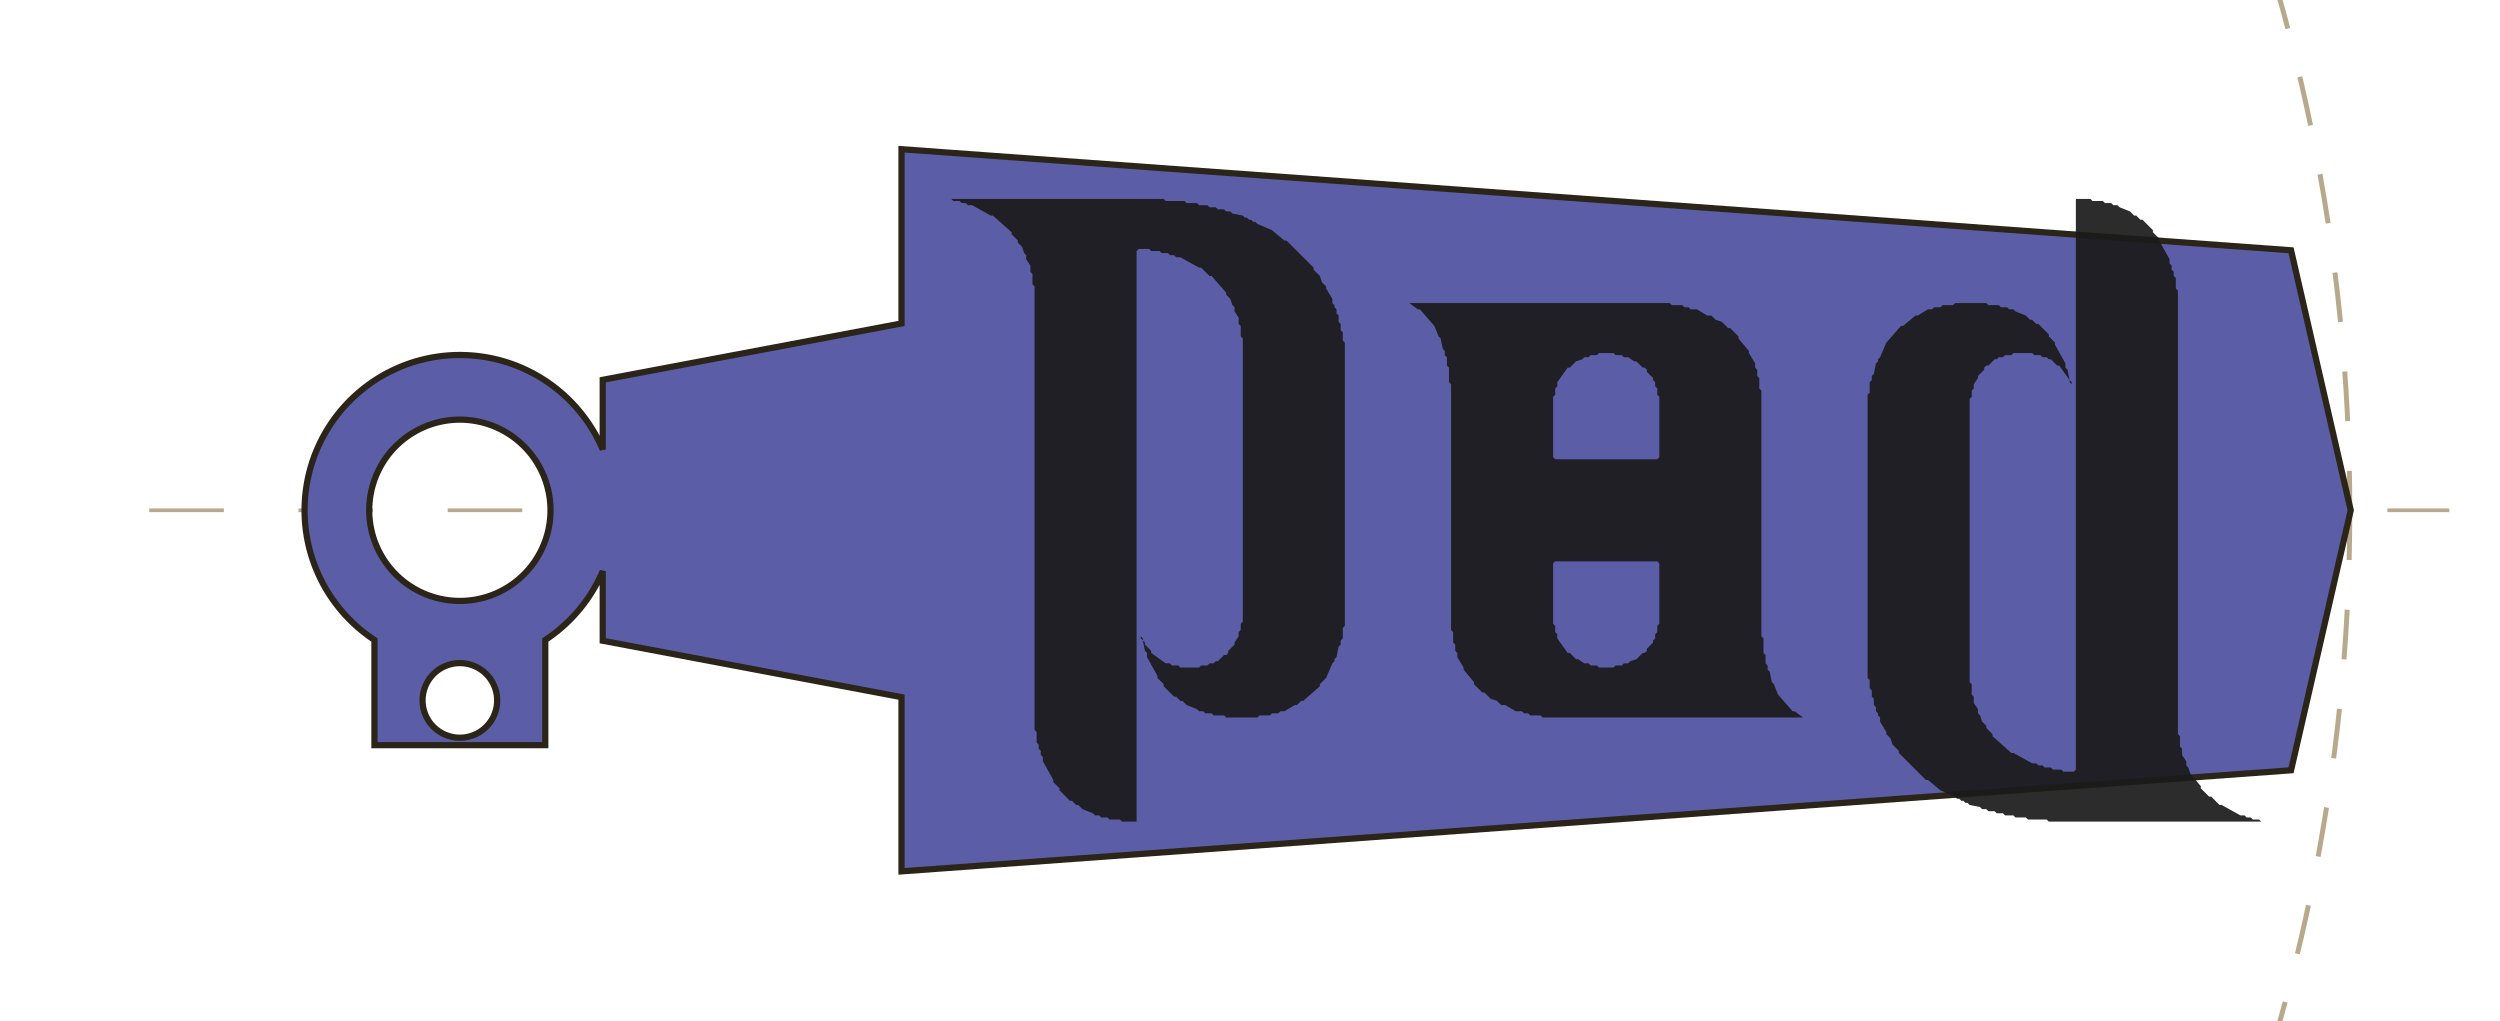
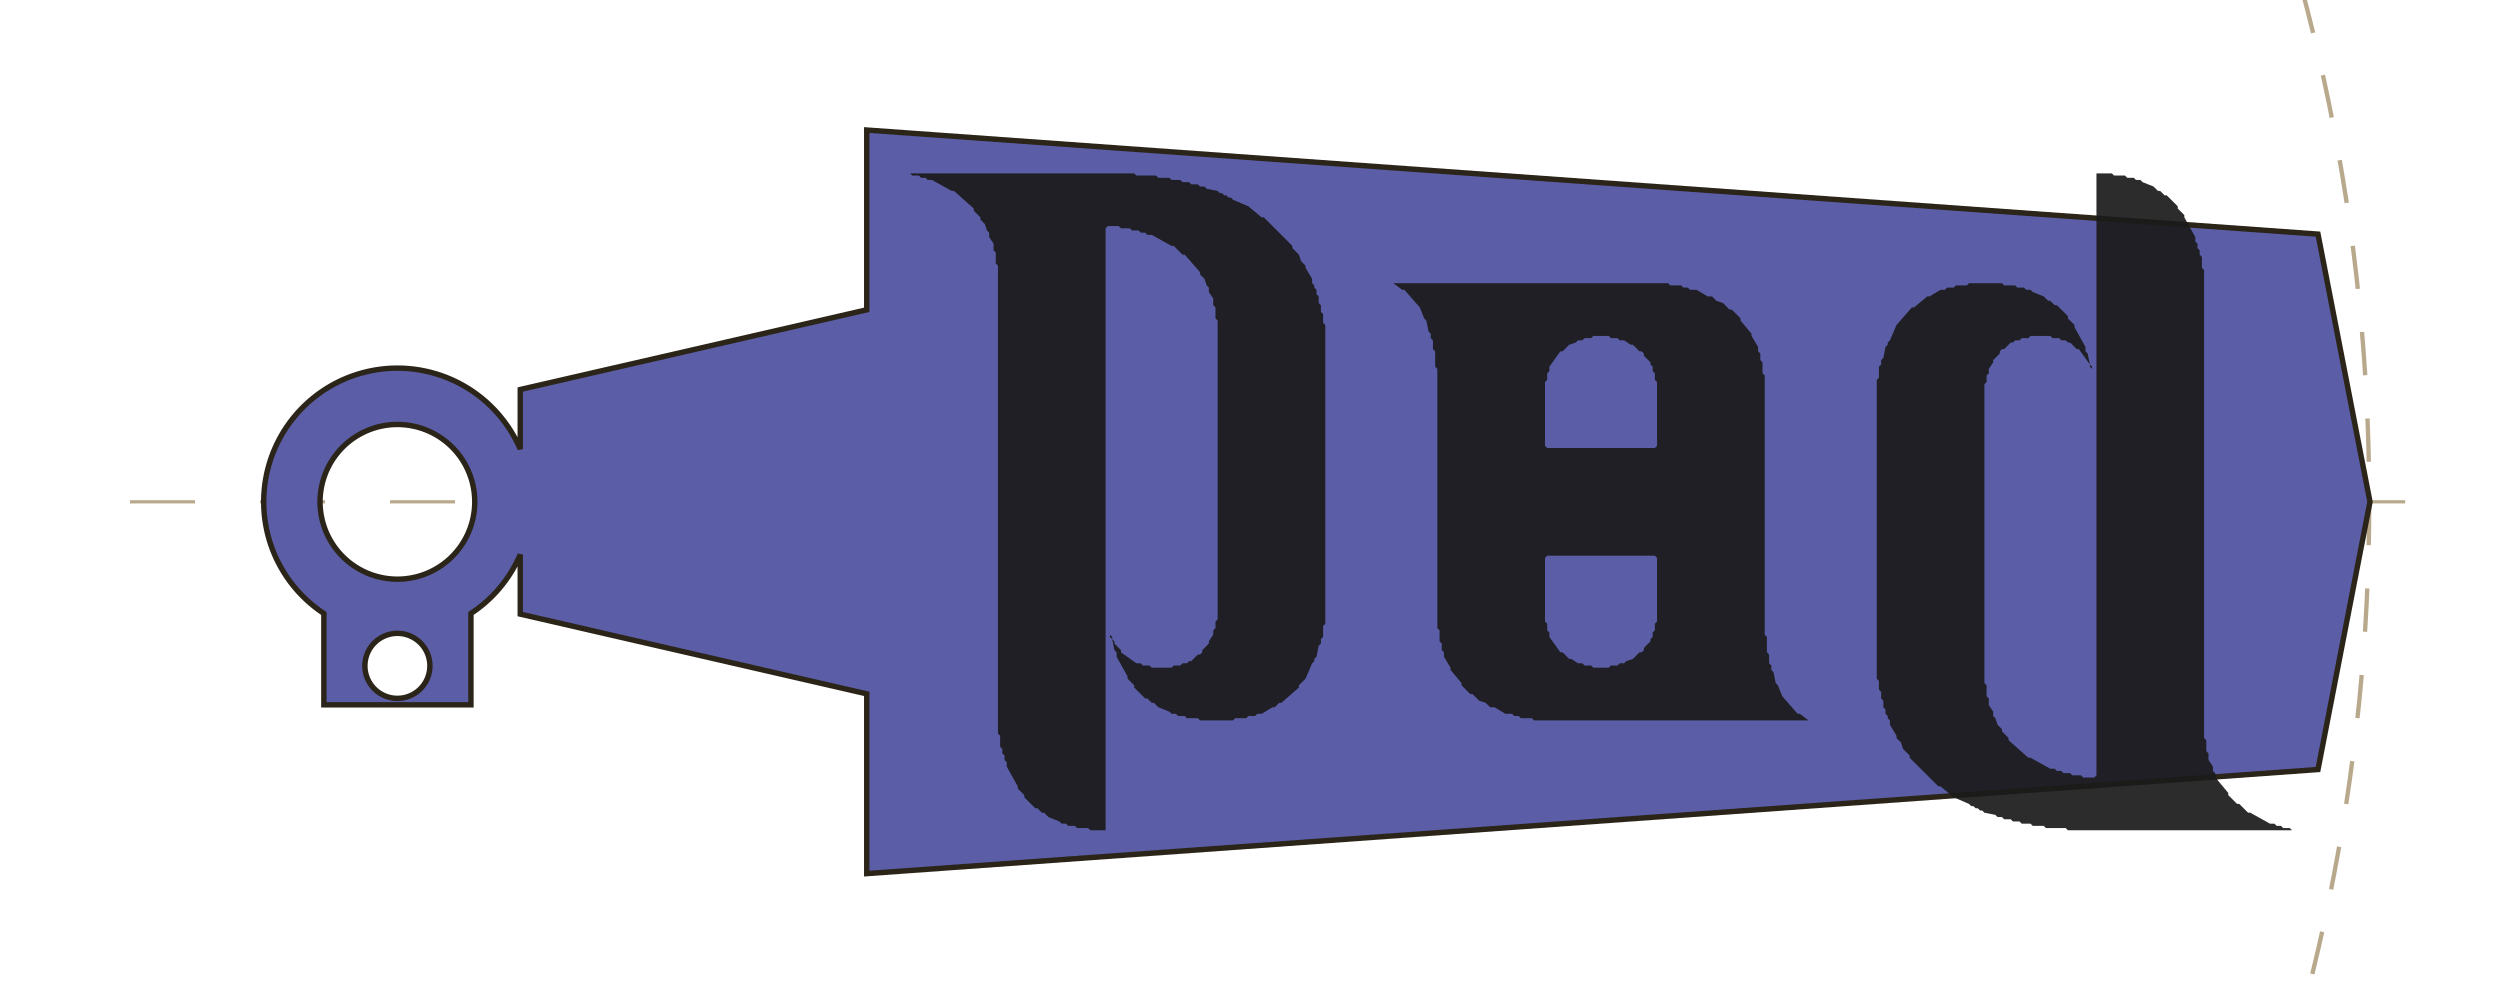
- <svg xmlns="http://www.w3.org/2000/svg" width="100.53mm" height="41.04mm" viewBox="-18.490 -20.520 100.528 41.041">
+ <svg xmlns="http://www.w3.org/2000/svg" width="115.38mm" height="46.32mm" viewBox="-18.340 -23.158 115.376 46.316">
  <g>
-     <circle cx="0" cy="0" r="76.00" fill="none" stroke="#B9A98C" stroke-width="0.2" stroke-dasharray="2 2" />
-     <line x1="-12.49" y1="0" x2="80.00" y2="0" stroke="#B9A98C" stroke-width="0.15" stroke-dasharray="3 3" />
-     <path d="M -3.470 5.193 L -3.596 5.106 L -3.720 5.016 L -3.842 4.923 L -3.962 4.827 L -4.079 4.729 L -4.194 4.627 L -4.306 4.523 L -4.416 4.416 L -4.523 4.306 L -4.627 4.194 L -4.729 4.079 L -4.827 3.962 L -4.923 3.842 L -5.016 3.720 L -5.106 3.596 L -5.193 3.470 L -5.276 3.341 L -5.357 3.211 L -5.434 3.078 L -5.508 2.944 L -5.578 2.808 L -5.645 2.670 L -5.709 2.531 L -5.770 2.390 L -5.827 2.248 L -5.880 2.104 L -5.930 1.959 L -5.976 1.813 L -6.019 1.666 L -6.058 1.517 L -6.093 1.368 L -6.125 1.218 L -6.153 1.068 L -6.177 0.916 L -6.198 0.764 L -6.215 0.612 L -6.228 0.459 L -6.237 0.306 L -6.243 0.153 L -6.245 -0.000 L -6.243 -0.153 L -6.237 -0.306 L -6.228 -0.459 L -6.215 -0.612 L -6.198 -0.764 L -6.177 -0.916 L -6.153 -1.068 L -6.125 -1.218 L -6.093 -1.368 L -6.058 -1.517 L -6.019 -1.666 L -5.976 -1.813 L -5.930 -1.959 L -5.880 -2.104 L -5.827 -2.248 L -5.770 -2.390 L -5.709 -2.531 L -5.645 -2.670 L -5.578 -2.808 L -5.508 -2.944 L -5.434 -3.078 L -5.357 -3.211 L -5.276 -3.341 L -5.193 -3.470 L -5.106 -3.596 L -5.016 -3.720 L -4.923 -3.842 L -4.827 -3.962 L -4.729 -4.079 L -4.627 -4.194 L -4.523 -4.306 L -4.416 -4.416 L -4.306 -4.523 L -4.194 -4.627 L -4.079 -4.729 L -3.962 -4.827 L -3.842 -4.923 L -3.720 -5.016 L -3.596 -5.106 L -3.470 -5.193 L -3.341 -5.276 L -3.211 -5.357 L -3.078 -5.434 L -2.944 -5.508 L -2.808 -5.578 L -2.670 -5.645 L -2.531 -5.709 L -2.390 -5.770 L -2.248 -5.827 L -2.104 -5.880 L -1.959 -5.930 L -1.813 -5.976 L -1.666 -6.019 L -1.517 -6.058 L -1.368 -6.093 L -1.218 -6.125 L -1.068 -6.153 L -0.916 -6.177 L -0.764 -6.198 L -0.612 -6.215 L -0.459 -6.228 L -0.306 -6.237 L -0.153 -6.243 L 0.000 -6.245 L 0.153 -6.243 L 0.306 -6.237 L 0.459 -6.228 L 0.612 -6.215 L 0.764 -6.198 L 0.916 -6.177 L 1.068 -6.153 L 1.218 -6.125 L 1.368 -6.093 L 1.517 -6.058 L 1.666 -6.019 L 1.813 -5.976 L 1.959 -5.930 L 2.104 -5.880 L 2.248 -5.827 L 2.390 -5.770 L 2.531 -5.709 L 2.670 -5.645 L 2.808 -5.578 L 2.944 -5.508 L 3.078 -5.434 L 3.211 -5.357 L 3.341 -5.276 L 3.470 -5.193 L 3.596 -5.106 L 3.720 -5.016 L 3.842 -4.923 L 3.962 -4.827 L 4.079 -4.729 L 4.194 -4.627 L 4.306 -4.523 L 4.416 -4.416 L 4.523 -4.306 L 4.627 -4.194 L 4.729 -4.079 L 4.827 -3.962 L 4.923 -3.842 L 5.016 -3.720 L 5.106 -3.596 L 5.193 -3.470 L 5.276 -3.341 L 5.357 -3.211 L 5.434 -3.078 L 5.508 -2.944 L 5.578 -2.808 L 5.645 -2.670 L 5.709 -2.531 L 5.745 -2.447 L 5.745 -5.246 L 17.760 -7.514 L 17.760 -14.520 L 73.638 -10.455 L 76.038 -0.000 L 73.638 10.455 L 17.760 14.520 L 17.760 7.514 L 5.745 5.246 L 5.745 2.447 L 5.709 2.531 L 5.645 2.670 L 5.578 2.808 L 5.508 2.944 L 5.434 3.078 L 5.357 3.211 L 5.276 3.341 L 5.193 3.470 L 5.106 3.596 L 5.016 3.720 L 4.923 3.842 L 4.827 3.962 L 4.729 4.079 L 4.627 4.194 L 4.523 4.306 L 4.416 4.416 L 4.306 4.523 L 4.194 4.627 L 4.079 4.729 L 3.962 4.827 L 3.842 4.923 L 3.720 5.016 L 3.596 5.106 L 3.470 5.193 L 3.435 5.215 L 3.435 9.445 L -3.435 9.445 L -3.435 5.215 L -3.470 5.193 Z M 3.641 -0.179 L 3.635 -0.268 L 3.627 -0.357 L 3.618 -0.446 L 3.606 -0.535 L 3.591 -0.623 L 3.575 -0.711 L 3.556 -0.799 L 3.536 -0.886 L 3.513 -0.972 L 3.488 -1.058 L 3.461 -1.143 L 3.432 -1.228 L 3.401 -1.312 L 3.368 -1.395 L 3.332 -1.477 L 3.295 -1.558 L 3.256 -1.639 L 3.215 -1.718 L 3.171 -1.797 L 3.126 -1.874 L 3.079 -1.950 L 3.031 -2.025 L 2.980 -2.099 L 2.928 -2.171 L 2.874 -2.243 L 2.818 -2.312 L 2.760 -2.381 L 2.701 -2.448 L 2.640 -2.513 L 2.577 -2.577 L 2.513 -2.640 L 2.448 -2.701 L 2.381 -2.760 L 2.312 -2.818 L 2.243 -2.874 L 2.171 -2.928 L 2.099 -2.980 L 2.025 -3.031 L 1.950 -3.079 L 1.874 -3.126 L 1.797 -3.171 L 1.718 -3.215 L 1.639 -3.256 L 1.558 -3.295 L 1.477 -3.332 L 1.395 -3.368 L 1.312 -3.401 L 1.228 -3.432 L 1.143 -3.461 L 1.058 -3.488 L 0.972 -3.513 L 0.886 -3.536 L 0.799 -3.556 L 0.711 -3.575 L 0.623 -3.591 L 0.535 -3.606 L 0.446 -3.618 L 0.357 -3.627 L 0.268 -3.635 L 0.179 -3.641 L 0.089 -3.644 L 0.000 -3.645 L -0.089 -3.644 L -0.179 -3.641 L -0.268 -3.635 L -0.357 -3.627 L -0.446 -3.618 L -0.535 -3.606 L -0.623 -3.591 L -0.711 -3.575 L -0.799 -3.556 L -0.886 -3.536 L -0.972 -3.513 L -1.058 -3.488 L -1.143 -3.461 L -1.228 -3.432 L -1.312 -3.401 L -1.395 -3.368 L -1.477 -3.332 L -1.558 -3.295 L -1.639 -3.256 L -1.718 -3.215 L -1.797 -3.171 L -1.874 -3.126 L -1.950 -3.079 L -2.025 -3.031 L -2.099 -2.980 L -2.171 -2.928 L -2.243 -2.874 L -2.312 -2.818 L -2.381 -2.760 L -2.448 -2.701 L -2.513 -2.640 L -2.577 -2.577 L -2.640 -2.513 L -2.701 -2.448 L -2.760 -2.381 L -2.818 -2.312 L -2.874 -2.243 L -2.928 -2.171 L -2.980 -2.099 L -3.031 -2.025 L -3.079 -1.950 L -3.126 -1.874 L -3.171 -1.797 L -3.215 -1.718 L -3.256 -1.639 L -3.295 -1.558 L -3.332 -1.477 L -3.368 -1.395 L -3.401 -1.312 L -3.432 -1.228 L -3.461 -1.143 L -3.488 -1.058 L -3.513 -0.972 L -3.536 -0.886 L -3.556 -0.799 L -3.575 -0.711 L -3.591 -0.623 L -3.606 -0.535 L -3.618 -0.446 L -3.627 -0.357 L -3.635 -0.268 L -3.641 -0.179 L -3.644 -0.089 L -3.645 -0.000 L -3.644 0.089 L -3.641 0.179 L -3.635 0.268 L -3.627 0.357 L -3.618 0.446 L -3.606 0.535 L -3.591 0.623 L -3.575 0.711 L -3.556 0.799 L -3.536 0.886 L -3.513 0.972 L -3.488 1.058 L -3.461 1.143 L -3.432 1.228 L -3.401 1.312 L -3.368 1.395 L -3.332 1.477 L -3.295 1.558 L -3.256 1.639 L -3.215 1.718 L -3.171 1.797 L -3.126 1.874 L -3.079 1.950 L -3.031 2.025 L -2.980 2.099 L -2.928 2.171 L -2.874 2.243 L -2.818 2.312 L -2.760 2.381 L -2.701 2.448 L -2.640 2.513 L -2.577 2.577 L -2.513 2.640 L -2.448 2.701 L -2.381 2.760 L -2.312 2.818 L -2.243 2.874 L -2.171 2.928 L -2.099 2.980 L -2.025 3.031 L -1.950 3.079 L -1.874 3.126 L -1.797 3.171 L -1.718 3.215 L -1.639 3.256 L -1.558 3.295 L -1.477 3.332 L -1.395 3.368 L -1.312 3.401 L -1.228 3.432 L -1.143 3.461 L -1.058 3.488 L -0.972 3.513 L -0.886 3.536 L -0.799 3.556 L -0.711 3.575 L -0.623 3.591 L -0.535 3.606 L -0.446 3.618 L -0.357 3.627 L -0.268 3.635 L -0.179 3.641 L -0.089 3.644 L 0.000 3.645 L 0.089 3.644 L 0.179 3.641 L 0.268 3.635 L 0.357 3.627 L 0.446 3.618 L 0.535 3.606 L 0.623 3.591 L 0.711 3.575 L 0.799 3.556 L 0.886 3.536 L 0.972 3.513 L 1.058 3.488 L 1.143 3.461 L 1.228 3.432 L 1.312 3.401 L 1.395 3.368 L 1.477 3.332 L 1.558 3.295 L 1.639 3.256 L 1.718 3.215 L 1.797 3.171 L 1.874 3.126 L 1.950 3.079 L 2.025 3.031 L 2.099 2.980 L 2.171 2.928 L 2.243 2.874 L 2.312 2.818 L 2.381 2.760 L 2.448 2.701 L 2.513 2.640 L 2.577 2.577 L 2.640 2.513 L 2.701 2.448 L 2.760 2.381 L 2.818 2.312 L 2.874 2.243 L 2.928 2.171 L 2.980 2.099 L 3.031 2.025 L 3.079 1.950 L 3.126 1.874 L 3.171 1.797 L 3.215 1.718 L 3.256 1.639 L 3.295 1.558 L 3.332 1.477 L 3.368 1.395 L 3.401 1.312 L 3.432 1.228 L 3.461 1.143 L 3.488 1.058 L 3.513 0.972 L 3.536 0.886 L 3.556 0.799 L 3.575 0.711 L 3.591 0.623 L 3.606 0.535 L 3.618 0.446 L 3.627 0.357 L 3.635 0.268 L 3.641 0.179 L 3.644 0.089 L 3.645 -0.000 L 3.644 -0.089 L 3.641 -0.179 Z M 1.498 7.571 L 1.493 7.498 L 1.484 7.425 L 1.471 7.352 L 1.455 7.281 L 1.435 7.210 L 1.412 7.140 L 1.386 7.071 L 1.356 7.004 L 1.323 6.938 L 1.287 6.874 L 1.247 6.812 L 1.205 6.751 L 1.160 6.693 L 1.111 6.638 L 1.061 6.584 L 1.007 6.534 L 0.952 6.485 L 0.894 6.440 L 0.833 6.398 L 0.771 6.358 L 0.707 6.322 L 0.641 6.289 L 0.574 6.259 L 0.505 6.233 L 0.435 6.210 L 0.364 6.190 L 0.293 6.174 L 0.220 6.161 L 0.147 6.152 L 0.074 6.147 L 0.000 6.145 L -0.074 6.147 L -0.147 6.152 L -0.220 6.161 L -0.293 6.174 L -0.364 6.190 L -0.435 6.210 L -0.505 6.233 L -0.574 6.259 L -0.641 6.289 L -0.707 6.322 L -0.771 6.358 L -0.833 6.398 L -0.894 6.440 L -0.952 6.485 L -1.007 6.534 L -1.061 6.584 L -1.111 6.638 L -1.160 6.693 L -1.205 6.751 L -1.247 6.812 L -1.287 6.874 L -1.323 6.938 L -1.356 7.004 L -1.386 7.071 L -1.412 7.140 L -1.435 7.210 L -1.455 7.281 L -1.471 7.352 L -1.484 7.425 L -1.493 7.498 L -1.498 7.571 L -1.500 7.645 L -1.498 7.719 L -1.493 7.792 L -1.484 7.865 L -1.471 7.938 L -1.455 8.009 L -1.435 8.080 L -1.412 8.150 L -1.386 8.219 L -1.356 8.286 L -1.323 8.352 L -1.287 8.416 L -1.247 8.478 L -1.205 8.539 L -1.160 8.597 L -1.111 8.652 L -1.061 8.706 L -1.007 8.756 L -0.952 8.805 L -0.894 8.850 L -0.833 8.892 L -0.771 8.932 L -0.707 8.968 L -0.641 9.001 L -0.574 9.031 L -0.505 9.057 L -0.435 9.080 L -0.364 9.100 L -0.293 9.116 L -0.220 9.129 L -0.147 9.138 L -0.074 9.143 L 0.000 9.145 L 0.074 9.143 L 0.147 9.138 L 0.220 9.129 L 0.293 9.116 L 0.364 9.100 L 0.435 9.080 L 0.505 9.057 L 0.574 9.031 L 0.641 9.001 L 0.707 8.968 L 0.771 8.932 L 0.833 8.892 L 0.894 8.850 L 0.952 8.805 L 1.007 8.756 L 1.061 8.706 L 1.111 8.652 L 1.160 8.597 L 1.205 8.539 L 1.247 8.478 L 1.287 8.416 L 1.323 8.352 L 1.356 8.286 L 1.386 8.219 L 1.412 8.150 L 1.435 8.080 L 1.455 8.009 L 1.471 7.938 L 1.484 7.865 L 1.493 7.792 L 1.498 7.719 L 1.500 7.645 L 1.498 7.571 Z" fill="#5B5EA6" fill-rule="evenodd" stroke="#2B2419" stroke-width="0.25" />
-     <path d="M 27.381 5.067 L 27.465 5.151 L 27.465 5.234 L 27.381 5.151 L 27.381 5.067 Z M 19.760 -12.520 L 28.302 -12.520 L 28.386 -12.437 L 29.140 -12.437 L 29.224 -12.353 L 29.642 -12.353 L 29.726 -12.269 L 30.061 -12.269 L 30.145 -12.185 L 30.396 -12.185 L 30.480 -12.102 L 30.731 -12.102 L 30.815 -12.018 L 30.982 -12.018 L 31.066 -11.934 L 31.485 -11.850 L 31.568 -11.767 L 31.652 -11.767 L 31.736 -11.683 L 31.820 -11.683 L 31.903 -11.599 L 31.987 -11.599 L 32.071 -11.515 L 32.657 -11.264 L 33.160 -10.845 L 33.243 -10.845 L 34.332 -9.757 L 34.332 -9.673 L 34.583 -9.422 L 34.667 -9.170 L 34.835 -9.003 L 34.835 -8.919 L 35.086 -8.500 L 35.086 -8.333 L 35.170 -8.249 L 35.170 -8.165 L 35.253 -8.082 L 35.253 -7.914 L 35.337 -7.830 L 35.337 -7.579 L 35.421 -7.495 L 35.421 -7.244 L 35.505 -7.160 L 35.505 -6.825 L 35.588 -6.742 L 35.588 4.648 L 35.505 4.732 L 35.505 5.151 L 35.421 5.234 L 35.421 5.402 L 35.337 5.485 L 35.253 5.904 L 35.170 5.988 L 35.170 6.072 L 35.086 6.155 L 34.835 6.742 L 34.583 6.993 L 34.583 7.077 L 33.913 7.663 L 33.830 7.663 L 33.662 7.830 L 33.578 7.830 L 33.160 8.082 L 32.992 8.082 L 32.908 8.165 L 32.657 8.165 L 32.573 8.249 L 32.155 8.249 L 32.071 8.333 L 30.815 8.333 L 30.731 8.249 L 30.312 8.249 L 30.229 8.165 L 29.977 8.165 L 29.894 8.082 L 29.726 8.082 L 29.642 7.998 L 29.224 7.830 L 29.056 7.663 L 28.972 7.663 L 28.805 7.495 L 28.721 7.495 L 28.302 7.077 L 28.302 6.993 L 28.051 6.742 L 28.051 6.658 L 27.632 5.904 L 27.632 5.737 L 27.549 5.653 L 27.465 5.234 L 27.549 5.318 L 27.549 5.402 L 27.800 5.653 L 27.800 5.737 L 28.386 6.155 L 28.554 6.155 L 28.637 6.239 L 28.889 6.239 L 28.972 6.323 L 29.726 6.323 L 29.810 6.239 L 30.061 6.239 L 30.145 6.155 L 30.312 6.155 L 30.396 6.072 L 30.480 6.072 L 30.731 5.820 L 30.815 5.820 L 30.898 5.737 L 30.898 5.653 L 31.150 5.402 L 31.150 5.318 L 31.317 5.067 L 31.317 4.899 L 31.401 4.816 L 31.401 4.564 L 31.485 4.481 L 31.485 -6.909 L 31.401 -6.993 L 31.401 -7.412 L 31.317 -7.495 L 31.317 -7.747 L 31.150 -7.998 L 31.150 -8.165 L 31.066 -8.249 L 30.982 -8.500 L 30.815 -8.668 L 30.815 -8.752 L 30.229 -9.422 L 30.145 -9.422 L 29.810 -9.757 L 29.726 -9.757 L 28.972 -10.175 L 28.805 -10.175 L 28.721 -10.259 L 28.554 -10.259 L 28.470 -10.343 L 28.219 -10.343 L 28.135 -10.427 L 27.800 -10.427 L 27.716 -10.510 L 27.297 -10.510 L 27.214 -10.427 L 27.214 12.520 L 26.627 12.520 L 26.544 12.437 L 26.125 12.437 L 26.041 12.353 L 25.790 12.353 L 25.706 12.269 L 25.539 12.269 L 25.455 12.185 L 25.036 12.018 L 24.869 11.850 L 24.785 11.850 L 24.617 11.683 L 24.534 11.683 L 24.115 11.264 L 24.115 11.180 L 23.864 10.929 L 23.864 10.845 L 23.445 10.092 L 23.445 9.924 L 23.361 9.840 L 23.361 9.673 L 23.277 9.589 L 23.277 9.422 L 23.194 9.338 L 23.194 8.919 L 23.110 8.835 L 23.110 -9.003 L 23.026 -9.087 L 23.026 -9.505 L 22.942 -9.589 L 22.942 -9.840 L 22.775 -10.092 L 22.775 -10.259 L 22.691 -10.343 L 22.607 -10.594 L 22.440 -10.762 L 22.440 -10.845 L 22.189 -11.097 L 22.189 -11.180 L 21.435 -11.850 L 21.351 -11.850 L 20.597 -12.269 L 20.430 -12.269 L 20.346 -12.353 L 20.179 -12.353 L 20.095 -12.437 L 19.844 -12.437 L 19.760 -12.520 Z M 38.185 -8.333 L 48.653 -8.333 L 48.737 -8.249 L 49.156 -8.249 L 49.239 -8.165 L 49.407 -8.165 L 49.491 -8.082 L 49.742 -8.082 L 50.161 -7.830 L 50.328 -7.830 L 50.496 -7.663 L 50.747 -7.579 L 50.998 -7.328 L 51.082 -7.328 L 51.417 -6.993 L 51.417 -6.909 L 51.836 -6.407 L 51.836 -6.323 L 52.087 -5.904 L 52.087 -5.737 L 52.171 -5.653 L 52.171 -5.402 L 52.254 -5.318 L 52.254 -4.899 L 52.338 -4.816 L 52.338 5.067 L 52.422 5.151 L 52.422 5.737 L 52.505 5.820 L 52.505 6.155 L 52.589 6.239 L 52.589 6.407 L 52.673 6.490 L 52.757 6.909 L 52.840 6.993 L 53.008 7.412 L 53.594 8.082 L 53.678 8.082 L 54.013 8.333 L 43.544 8.333 L 43.461 8.249 L 43.042 8.249 L 42.958 8.165 L 42.791 8.165 L 42.707 8.082 L 42.456 8.082 L 42.037 7.830 L 41.869 7.830 L 41.702 7.663 L 41.451 7.579 L 41.200 7.328 L 41.116 7.328 L 40.781 6.993 L 40.781 6.909 L 40.362 6.407 L 40.362 6.323 L 40.111 5.904 L 40.111 5.737 L 40.027 5.653 L 40.027 5.402 L 39.943 5.318 L 39.943 4.899 L 39.860 4.816 L 39.860 -5.067 L 39.776 -5.151 L 39.776 -5.737 L 39.692 -5.820 L 39.692 -6.155 L 39.608 -6.239 L 39.608 -6.407 L 39.525 -6.490 L 39.441 -6.909 L 39.357 -6.993 L 39.190 -7.412 L 38.603 -8.082 L 38.520 -8.082 L 38.185 -8.333 Z M 43.963 2.136 L 43.963 4.564 L 44.047 4.648 L 44.047 4.899 L 44.131 4.983 L 44.131 5.151 L 44.549 5.737 L 44.633 5.737 L 44.884 5.988 L 44.968 5.988 L 45.219 6.155 L 45.387 6.155 L 45.471 6.239 L 45.722 6.239 L 45.806 6.323 L 46.392 6.323 L 46.476 6.239 L 46.727 6.239 L 46.811 6.155 L 46.978 6.155 L 47.062 6.072 L 47.313 5.988 L 47.564 5.737 L 47.648 5.737 L 47.732 5.653 L 47.732 5.569 L 47.983 5.318 L 47.983 5.234 L 48.067 5.151 L 48.067 4.983 L 48.151 4.899 L 48.151 4.648 L 48.234 4.564 L 48.234 2.136 L 48.151 2.052 L 44.047 2.052 L 43.963 2.136 Z M 45.722 -6.239 L 45.471 -6.239 L 45.387 -6.155 L 45.219 -6.155 L 45.136 -6.072 L 44.884 -5.988 L 44.633 -5.737 L 44.549 -5.737 L 44.131 -5.151 L 44.131 -4.983 L 44.047 -4.899 L 44.047 -4.648 L 43.963 -4.564 L 43.963 -2.136 L 44.047 -2.052 L 48.151 -2.052 L 48.234 -2.136 L 48.234 -4.564 L 48.151 -4.648 L 48.151 -4.899 L 48.067 -4.983 L 48.067 -5.151 L 47.983 -5.234 L 47.983 -5.318 L 47.732 -5.569 L 47.732 -5.653 L 47.648 -5.737 L 47.564 -5.737 L 47.313 -5.988 L 47.229 -5.988 L 46.978 -6.155 L 46.811 -6.155 L 46.727 -6.239 L 46.476 -6.239 L 46.392 -6.323 L 45.806 -6.323 L 45.722 -6.239 Z M 64.733 -5.234 L 64.314 -5.820 L 64.230 -5.820 L 63.979 -6.072 L 63.895 -6.072 L 63.811 -6.155 L 63.644 -6.155 L 63.560 -6.239 L 63.309 -6.239 L 63.225 -6.323 L 62.472 -6.323 L 62.388 -6.239 L 62.137 -6.239 L 62.053 -6.155 L 61.885 -6.155 L 61.802 -6.072 L 61.718 -6.072 L 61.467 -5.820 L 61.383 -5.820 L 61.299 -5.737 L 61.299 -5.653 L 61.048 -5.402 L 61.048 -5.318 L 60.880 -5.067 L 60.880 -4.899 L 60.797 -4.816 L 60.797 -4.564 L 60.713 -4.481 L 60.713 6.909 L 60.797 6.993 L 60.797 7.412 L 60.880 7.495 L 60.880 7.747 L 61.048 7.998 L 61.048 8.165 L 61.132 8.249 L 61.215 8.500 L 61.383 8.668 L 61.383 8.752 L 61.634 9.003 L 61.634 9.087 L 62.388 9.757 L 62.472 9.757 L 63.225 10.175 L 63.393 10.175 L 63.476 10.259 L 63.644 10.259 L 63.728 10.343 L 63.979 10.343 L 64.063 10.427 L 64.398 10.427 L 64.481 10.510 L 64.900 10.510 L 64.984 10.427 L 64.984 -12.520 L 65.570 -12.520 L 65.654 -12.437 L 66.073 -12.437 L 66.156 -12.353 L 66.408 -12.353 L 66.491 -12.269 L 66.659 -12.269 L 66.743 -12.185 L 67.161 -12.018 L 67.329 -11.850 L 67.413 -11.850 L 67.580 -11.683 L 67.664 -11.683 L 68.083 -11.264 L 68.083 -11.180 L 68.334 -10.929 L 68.334 -10.845 L 68.753 -10.092 L 68.753 -9.924 L 68.836 -9.840 L 68.836 -9.673 L 68.920 -9.589 L 68.920 -9.422 L 69.004 -9.338 L 69.004 -8.919 L 69.088 -8.835 L 69.088 9.003 L 69.171 9.087 L 69.171 9.505 L 69.255 9.589 L 69.255 9.840 L 69.423 10.092 L 69.423 10.259 L 69.506 10.343 L 69.590 10.594 L 70.009 11.097 L 70.009 11.180 L 70.344 11.515 L 70.428 11.515 L 70.763 11.850 L 70.846 11.850 L 71.600 12.269 L 71.768 12.269 L 71.851 12.353 L 72.019 12.353 L 72.103 12.437 L 72.354 12.437 L 72.438 12.520 L 63.895 12.520 L 63.811 12.437 L 63.058 12.437 L 62.974 12.353 L 62.555 12.353 L 62.472 12.269 L 62.137 12.269 L 62.053 12.185 L 61.802 12.185 L 61.718 12.102 L 61.467 12.102 L 61.383 12.018 L 61.215 12.018 L 61.132 11.934 L 60.713 11.850 L 60.629 11.767 L 60.545 11.767 L 60.462 11.683 L 60.378 11.683 L 60.294 11.599 L 60.210 11.599 L 60.127 11.515 L 59.540 11.264 L 59.038 10.845 L 58.954 10.845 L 57.865 9.757 L 57.865 9.673 L 57.614 9.422 L 57.530 9.170 L 57.363 9.003 L 57.363 8.919 L 57.112 8.500 L 57.112 8.333 L 57.028 8.249 L 57.028 8.165 L 56.944 8.082 L 56.944 7.914 L 56.860 7.830 L 56.860 7.579 L 56.777 7.495 L 56.777 7.244 L 56.693 7.160 L 56.693 6.825 L 56.609 6.742 L 56.609 -4.648 L 56.693 -4.732 L 56.693 -5.151 L 56.777 -5.234 L 56.777 -5.402 L 56.860 -5.485 L 56.944 -5.904 L 57.028 -5.988 L 57.028 -6.072 L 57.112 -6.155 L 57.363 -6.742 L 57.949 -7.412 L 58.033 -7.412 L 58.535 -7.830 L 58.619 -7.830 L 59.038 -8.082 L 59.205 -8.082 L 59.289 -8.165 L 59.540 -8.165 L 59.624 -8.249 L 60.043 -8.249 L 60.127 -8.333 L 61.383 -8.333 L 61.467 -8.249 L 61.885 -8.249 L 61.969 -8.165 L 62.220 -8.165 L 62.304 -8.082 L 62.472 -8.082 L 62.555 -7.998 L 62.974 -7.830 L 63.141 -7.663 L 63.225 -7.663 L 63.393 -7.495 L 63.476 -7.495 L 63.895 -7.077 L 63.895 -6.993 L 64.146 -6.742 L 64.146 -6.658 L 64.565 -5.904 L 64.565 -5.737 L 64.649 -5.653 L 64.733 -5.234 Z M 64.733 -5.151 L 64.733 -5.234 L 64.816 -5.151 L 64.816 -5.067 L 64.733 -5.151 Z" fill="#1a1a1a" fill-rule="evenodd" opacity="0.92" />
+     <circle cx="0" cy="0" r="91.00" fill="none" stroke="#B9A98C" stroke-width="0.2" stroke-dasharray="2 2" />
+     <line x1="-12.34" y1="0" x2="95.00" y2="0" stroke="#B9A98C" stroke-width="0.15" stroke-dasharray="3 3" />
+     <path d="M -3.428 5.130 L -3.553 5.044 L -3.675 4.956 L -3.796 4.864 L -3.914 4.769 L -4.030 4.672 L -4.144 4.572 L -4.254 4.469 L -4.363 4.363 L -4.469 4.254 L -4.572 4.144 L -4.672 4.030 L -4.769 3.914 L -4.864 3.796 L -4.956 3.675 L -5.044 3.553 L -5.130 3.428 L -5.213 3.301 L -5.292 3.172 L -5.368 3.041 L -5.441 2.909 L -5.511 2.774 L -5.578 2.638 L -5.641 2.500 L -5.700 2.361 L -5.757 2.221 L -5.809 2.079 L -5.859 1.935 L -5.904 1.791 L -5.946 1.646 L -5.985 1.499 L -6.020 1.352 L -6.051 1.204 L -6.079 1.055 L -6.103 0.905 L -6.124 0.755 L -6.140 0.605 L -6.153 0.454 L -6.163 0.303 L -6.168 0.151 L -6.170 -0.000 L -6.168 -0.151 L -6.163 -0.303 L -6.153 -0.454 L -6.140 -0.605 L -6.124 -0.755 L -6.103 -0.905 L -6.079 -1.055 L -6.051 -1.204 L -6.020 -1.352 L -5.985 -1.499 L -5.946 -1.646 L -5.904 -1.791 L -5.859 -1.935 L -5.809 -2.079 L -5.757 -2.221 L -5.700 -2.361 L -5.641 -2.500 L -5.578 -2.638 L -5.511 -2.774 L -5.441 -2.909 L -5.368 -3.041 L -5.292 -3.172 L -5.213 -3.301 L -5.130 -3.428 L -5.044 -3.553 L -4.956 -3.675 L -4.864 -3.796 L -4.769 -3.914 L -4.672 -4.030 L -4.572 -4.144 L -4.469 -4.254 L -4.363 -4.363 L -4.254 -4.469 L -4.144 -4.572 L -4.030 -4.672 L -3.914 -4.769 L -3.796 -4.864 L -3.675 -4.956 L -3.553 -5.044 L -3.428 -5.130 L -3.301 -5.213 L -3.172 -5.292 L -3.041 -5.368 L -2.909 -5.441 L -2.774 -5.511 L -2.638 -5.578 L -2.500 -5.641 L -2.361 -5.700 L -2.221 -5.757 L -2.079 -5.809 L -1.935 -5.859 L -1.791 -5.904 L -1.646 -5.946 L -1.499 -5.985 L -1.352 -6.020 L -1.204 -6.051 L -1.055 -6.079 L -0.905 -6.103 L -0.755 -6.124 L -0.605 -6.140 L -0.454 -6.153 L -0.303 -6.163 L -0.151 -6.168 L 0.000 -6.170 L 0.151 -6.168 L 0.303 -6.163 L 0.454 -6.153 L 0.605 -6.140 L 0.755 -6.124 L 0.905 -6.103 L 1.055 -6.079 L 1.204 -6.051 L 1.352 -6.020 L 1.499 -5.985 L 1.646 -5.946 L 1.791 -5.904 L 1.935 -5.859 L 2.079 -5.809 L 2.221 -5.757 L 2.361 -5.700 L 2.500 -5.641 L 2.638 -5.578 L 2.774 -5.511 L 2.909 -5.441 L 3.041 -5.368 L 3.172 -5.292 L 3.301 -5.213 L 3.428 -5.130 L 3.553 -5.044 L 3.675 -4.956 L 3.796 -4.864 L 3.914 -4.769 L 4.030 -4.672 L 4.144 -4.572 L 4.254 -4.469 L 4.363 -4.363 L 4.469 -4.254 L 4.572 -4.144 L 4.672 -4.030 L 4.769 -3.914 L 4.864 -3.796 L 4.956 -3.675 L 5.044 -3.553 L 5.130 -3.428 L 5.213 -3.301 L 5.292 -3.172 L 5.368 -3.041 L 5.441 -2.909 L 5.511 -2.774 L 5.578 -2.638 L 5.641 -2.500 L 5.670 -2.432 L 5.670 -5.183 L 21.660 -8.862 L 21.660 -17.158 L 88.636 -12.354 L 91.036 -0.000 L 88.636 12.354 L 21.660 17.158 L 21.660 8.862 L 5.670 5.183 L 5.670 2.432 L 5.641 2.500 L 5.578 2.638 L 5.511 2.774 L 5.441 2.909 L 5.368 3.041 L 5.292 3.172 L 5.213 3.301 L 5.130 3.428 L 5.044 3.553 L 4.956 3.675 L 4.864 3.796 L 4.769 3.914 L 4.672 4.030 L 4.572 4.144 L 4.469 4.254 L 4.363 4.363 L 4.254 4.469 L 4.144 4.572 L 4.030 4.672 L 3.914 4.769 L 3.796 4.864 L 3.675 4.956 L 3.553 5.044 L 3.428 5.130 L 3.394 5.153 L 3.394 9.370 L -3.394 9.370 L -3.394 5.153 L -3.428 5.130 Z M 3.566 -0.175 L 3.560 -0.263 L 3.553 -0.350 L 3.543 -0.437 L 3.531 -0.524 L 3.517 -0.610 L 3.501 -0.696 L 3.483 -0.782 L 3.463 -0.867 L 3.441 -0.952 L 3.416 -1.036 L 3.390 -1.120 L 3.361 -1.203 L 3.331 -1.285 L 3.298 -1.366 L 3.264 -1.447 L 3.227 -1.526 L 3.189 -1.605 L 3.148 -1.683 L 3.106 -1.760 L 3.062 -1.835 L 3.016 -1.910 L 2.968 -1.983 L 2.919 -2.056 L 2.867 -2.127 L 2.814 -2.196 L 2.760 -2.265 L 2.703 -2.332 L 2.645 -2.397 L 2.586 -2.462 L 2.524 -2.524 L 2.462 -2.586 L 2.397 -2.645 L 2.332 -2.703 L 2.265 -2.760 L 2.196 -2.814 L 2.127 -2.867 L 2.056 -2.919 L 1.983 -2.968 L 1.910 -3.016 L 1.835 -3.062 L 1.760 -3.106 L 1.683 -3.148 L 1.605 -3.189 L 1.526 -3.227 L 1.447 -3.264 L 1.366 -3.298 L 1.285 -3.331 L 1.203 -3.361 L 1.120 -3.390 L 1.036 -3.416 L 0.952 -3.441 L 0.867 -3.463 L 0.782 -3.483 L 0.696 -3.501 L 0.610 -3.517 L 0.524 -3.531 L 0.437 -3.543 L 0.350 -3.553 L 0.263 -3.560 L 0.175 -3.566 L 0.088 -3.569 L 0.000 -3.570 L -0.088 -3.569 L -0.175 -3.566 L -0.263 -3.560 L -0.350 -3.553 L -0.437 -3.543 L -0.524 -3.531 L -0.610 -3.517 L -0.696 -3.501 L -0.782 -3.483 L -0.867 -3.463 L -0.952 -3.441 L -1.036 -3.416 L -1.120 -3.390 L -1.203 -3.361 L -1.285 -3.331 L -1.366 -3.298 L -1.447 -3.264 L -1.526 -3.227 L -1.605 -3.189 L -1.683 -3.148 L -1.760 -3.106 L -1.835 -3.062 L -1.910 -3.016 L -1.983 -2.968 L -2.056 -2.919 L -2.127 -2.867 L -2.196 -2.814 L -2.265 -2.760 L -2.332 -2.703 L -2.397 -2.645 L -2.462 -2.586 L -2.524 -2.524 L -2.586 -2.462 L -2.645 -2.397 L -2.703 -2.332 L -2.760 -2.265 L -2.814 -2.196 L -2.867 -2.127 L -2.919 -2.056 L -2.968 -1.983 L -3.016 -1.910 L -3.062 -1.835 L -3.106 -1.760 L -3.148 -1.683 L -3.189 -1.605 L -3.227 -1.526 L -3.264 -1.447 L -3.298 -1.366 L -3.331 -1.285 L -3.361 -1.203 L -3.390 -1.120 L -3.416 -1.036 L -3.441 -0.952 L -3.463 -0.867 L -3.483 -0.782 L -3.501 -0.696 L -3.517 -0.610 L -3.531 -0.524 L -3.543 -0.437 L -3.553 -0.350 L -3.560 -0.263 L -3.566 -0.175 L -3.569 -0.088 L -3.570 -0.000 L -3.569 0.088 L -3.566 0.175 L -3.560 0.263 L -3.553 0.350 L -3.543 0.437 L -3.531 0.524 L -3.517 0.610 L -3.501 0.696 L -3.483 0.782 L -3.463 0.867 L -3.441 0.952 L -3.416 1.036 L -3.390 1.120 L -3.361 1.203 L -3.331 1.285 L -3.298 1.366 L -3.264 1.447 L -3.227 1.526 L -3.189 1.605 L -3.148 1.683 L -3.106 1.760 L -3.062 1.835 L -3.016 1.910 L -2.968 1.983 L -2.919 2.056 L -2.867 2.127 L -2.814 2.196 L -2.760 2.265 L -2.703 2.332 L -2.645 2.397 L -2.586 2.462 L -2.524 2.524 L -2.462 2.586 L -2.397 2.645 L -2.332 2.703 L -2.265 2.760 L -2.196 2.814 L -2.127 2.867 L -2.056 2.919 L -1.983 2.968 L -1.910 3.016 L -1.835 3.062 L -1.760 3.106 L -1.683 3.148 L -1.605 3.189 L -1.526 3.227 L -1.447 3.264 L -1.366 3.298 L -1.285 3.331 L -1.203 3.361 L -1.120 3.390 L -1.036 3.416 L -0.952 3.441 L -0.867 3.463 L -0.782 3.483 L -0.696 3.501 L -0.610 3.517 L -0.524 3.531 L -0.437 3.543 L -0.350 3.553 L -0.263 3.560 L -0.175 3.566 L -0.088 3.569 L 0.000 3.570 L 0.088 3.569 L 0.175 3.566 L 0.263 3.560 L 0.350 3.553 L 0.437 3.543 L 0.524 3.531 L 0.610 3.517 L 0.696 3.501 L 0.782 3.483 L 0.867 3.463 L 0.952 3.441 L 1.036 3.416 L 1.120 3.390 L 1.203 3.361 L 1.285 3.331 L 1.366 3.298 L 1.447 3.264 L 1.526 3.227 L 1.605 3.189 L 1.683 3.148 L 1.760 3.106 L 1.835 3.062 L 1.910 3.016 L 1.983 2.968 L 2.056 2.919 L 2.127 2.867 L 2.196 2.814 L 2.265 2.760 L 2.332 2.703 L 2.397 2.645 L 2.462 2.586 L 2.524 2.524 L 2.586 2.462 L 2.645 2.397 L 2.703 2.332 L 2.760 2.265 L 2.814 2.196 L 2.867 2.127 L 2.919 2.056 L 2.968 1.983 L 3.016 1.910 L 3.062 1.835 L 3.106 1.760 L 3.148 1.683 L 3.189 1.605 L 3.227 1.526 L 3.264 1.447 L 3.298 1.366 L 3.331 1.285 L 3.361 1.203 L 3.390 1.120 L 3.416 1.036 L 3.441 0.952 L 3.463 0.867 L 3.483 0.782 L 3.501 0.696 L 3.517 0.610 L 3.531 0.524 L 3.543 0.437 L 3.553 0.350 L 3.560 0.263 L 3.566 0.175 L 3.569 0.088 L 3.570 -0.000 L 3.569 -0.088 L 3.566 -0.175 Z M 1.498 7.496 L 1.493 7.423 L 1.484 7.350 L 1.471 7.277 L 1.455 7.206 L 1.435 7.135 L 1.412 7.065 L 1.386 6.996 L 1.356 6.929 L 1.323 6.863 L 1.287 6.799 L 1.247 6.737 L 1.205 6.676 L 1.160 6.618 L 1.111 6.563 L 1.061 6.509 L 1.007 6.459 L 0.952 6.410 L 0.894 6.365 L 0.833 6.323 L 0.771 6.283 L 0.707 6.247 L 0.641 6.214 L 0.574 6.184 L 0.505 6.158 L 0.435 6.135 L 0.364 6.115 L 0.293 6.099 L 0.220 6.086 L 0.147 6.077 L 0.074 6.072 L 0.000 6.070 L -0.074 6.072 L -0.147 6.077 L -0.220 6.086 L -0.293 6.099 L -0.364 6.115 L -0.435 6.135 L -0.505 6.158 L -0.574 6.184 L -0.641 6.214 L -0.707 6.247 L -0.771 6.283 L -0.833 6.323 L -0.894 6.365 L -0.952 6.410 L -1.007 6.459 L -1.061 6.509 L -1.111 6.563 L -1.160 6.618 L -1.205 6.676 L -1.247 6.737 L -1.287 6.799 L -1.323 6.863 L -1.356 6.929 L -1.386 6.996 L -1.412 7.065 L -1.435 7.135 L -1.455 7.206 L -1.471 7.277 L -1.484 7.350 L -1.493 7.423 L -1.498 7.496 L -1.500 7.570 L -1.498 7.644 L -1.493 7.717 L -1.484 7.790 L -1.471 7.863 L -1.455 7.934 L -1.435 8.005 L -1.412 8.075 L -1.386 8.144 L -1.356 8.211 L -1.323 8.277 L -1.287 8.341 L -1.247 8.403 L -1.205 8.464 L -1.160 8.522 L -1.111 8.577 L -1.061 8.631 L -1.007 8.681 L -0.952 8.730 L -0.894 8.775 L -0.833 8.817 L -0.771 8.857 L -0.707 8.893 L -0.641 8.926 L -0.574 8.956 L -0.505 8.982 L -0.435 9.005 L -0.364 9.025 L -0.293 9.041 L -0.220 9.054 L -0.147 9.063 L -0.074 9.068 L 0.000 9.070 L 0.074 9.068 L 0.147 9.063 L 0.220 9.054 L 0.293 9.041 L 0.364 9.025 L 0.435 9.005 L 0.505 8.982 L 0.574 8.956 L 0.641 8.926 L 0.707 8.893 L 0.771 8.857 L 0.833 8.817 L 0.894 8.775 L 0.952 8.730 L 1.007 8.681 L 1.061 8.631 L 1.111 8.577 L 1.160 8.522 L 1.205 8.464 L 1.247 8.403 L 1.287 8.341 L 1.323 8.277 L 1.356 8.211 L 1.386 8.144 L 1.412 8.075 L 1.435 8.005 L 1.455 7.934 L 1.471 7.863 L 1.484 7.790 L 1.493 7.717 L 1.498 7.644 L 1.500 7.570 L 1.498 7.496 Z" fill="#5B5EA6" fill-rule="evenodd" stroke="#2B2419" stroke-width="0.25" />
+     <path d="M 32.887 6.134 L 32.988 6.236 L 32.988 6.337 L 32.887 6.236 L 32.887 6.134 Z M 23.660 -15.158 L 34.002 -15.158 L 34.103 -15.057 L 35.016 -15.057 L 35.117 -14.955 L 35.624 -14.955 L 35.726 -14.854 L 36.131 -14.854 L 36.233 -14.753 L 36.537 -14.753 L 36.638 -14.651 L 36.942 -14.651 L 37.044 -14.550 L 37.247 -14.550 L 37.348 -14.448 L 37.855 -14.347 L 37.956 -14.246 L 38.058 -14.246 L 38.159 -14.144 L 38.260 -14.144 L 38.362 -14.043 L 38.463 -14.043 L 38.565 -13.941 L 39.274 -13.637 L 39.883 -13.130 L 39.984 -13.130 L 41.302 -11.812 L 41.302 -11.711 L 41.606 -11.407 L 41.708 -11.102 L 41.911 -10.900 L 41.911 -10.798 L 42.215 -10.291 L 42.215 -10.089 L 42.316 -9.987 L 42.316 -9.886 L 42.418 -9.784 L 42.418 -9.582 L 42.519 -9.480 L 42.519 -9.176 L 42.620 -9.075 L 42.620 -8.770 L 42.722 -8.669 L 42.722 -8.263 L 42.823 -8.162 L 42.823 5.627 L 42.722 5.729 L 42.722 6.236 L 42.620 6.337 L 42.620 6.540 L 42.519 6.641 L 42.418 7.148 L 42.316 7.250 L 42.316 7.351 L 42.215 7.452 L 41.911 8.162 L 41.606 8.466 L 41.606 8.568 L 40.795 9.277 L 40.694 9.277 L 40.491 9.480 L 40.390 9.480 L 39.883 9.784 L 39.680 9.784 L 39.579 9.886 L 39.274 9.886 L 39.173 9.987 L 38.666 9.987 L 38.565 10.089 L 37.044 10.089 L 36.942 9.987 L 36.435 9.987 L 36.334 9.886 L 36.030 9.886 L 35.928 9.784 L 35.726 9.784 L 35.624 9.683 L 35.117 9.480 L 34.915 9.277 L 34.813 9.277 L 34.610 9.075 L 34.509 9.075 L 34.002 8.568 L 34.002 8.466 L 33.698 8.162 L 33.698 8.061 L 33.191 7.148 L 33.191 6.945 L 33.089 6.844 L 32.988 6.337 L 33.089 6.438 L 33.089 6.540 L 33.394 6.844 L 33.394 6.945 L 34.103 7.452 L 34.306 7.452 L 34.408 7.554 L 34.712 7.554 L 34.813 7.655 L 35.726 7.655 L 35.827 7.554 L 36.131 7.554 L 36.233 7.452 L 36.435 7.452 L 36.537 7.351 L 36.638 7.351 L 36.942 7.047 L 37.044 7.047 L 37.145 6.945 L 37.145 6.844 L 37.449 6.540 L 37.449 6.438 L 37.652 6.134 L 37.652 5.931 L 37.754 5.830 L 37.754 5.526 L 37.855 5.424 L 37.855 -8.365 L 37.754 -8.466 L 37.754 -8.973 L 37.652 -9.075 L 37.652 -9.379 L 37.449 -9.683 L 37.449 -9.886 L 37.348 -9.987 L 37.247 -10.291 L 37.044 -10.494 L 37.044 -10.595 L 36.334 -11.407 L 36.233 -11.407 L 35.827 -11.812 L 35.726 -11.812 L 34.813 -12.319 L 34.610 -12.319 L 34.509 -12.421 L 34.306 -12.421 L 34.205 -12.522 L 33.901 -12.522 L 33.799 -12.623 L 33.394 -12.623 L 33.292 -12.725 L 32.785 -12.725 L 32.684 -12.623 L 32.684 15.158 L 31.974 15.158 L 31.873 15.057 L 31.366 15.057 L 31.264 14.955 L 30.960 14.955 L 30.859 14.854 L 30.656 14.854 L 30.555 14.753 L 30.048 14.550 L 29.845 14.347 L 29.744 14.347 L 29.541 14.144 L 29.439 14.144 L 28.932 13.637 L 28.932 13.536 L 28.628 13.232 L 28.628 13.130 L 28.121 12.218 L 28.121 12.015 L 28.020 11.914 L 28.020 11.711 L 27.918 11.609 L 27.918 11.407 L 27.817 11.305 L 27.817 10.798 L 27.716 10.697 L 27.716 -10.900 L 27.614 -11.001 L 27.614 -11.508 L 27.513 -11.609 L 27.513 -11.914 L 27.310 -12.218 L 27.310 -12.421 L 27.209 -12.522 L 27.107 -12.826 L 26.905 -13.029 L 26.905 -13.130 L 26.600 -13.434 L 26.600 -13.536 L 25.688 -14.347 L 25.586 -14.347 L 24.674 -14.854 L 24.471 -14.854 L 24.370 -14.955 L 24.167 -14.955 L 24.066 -15.057 L 23.761 -15.057 L 23.660 -15.158 Z M 45.966 -10.089 L 58.640 -10.089 L 58.742 -9.987 L 59.249 -9.987 L 59.350 -9.886 L 59.553 -9.886 L 59.654 -9.784 L 59.958 -9.784 L 60.465 -9.480 L 60.668 -9.480 L 60.871 -9.277 L 61.175 -9.176 L 61.479 -8.872 L 61.581 -8.872 L 61.986 -8.466 L 61.986 -8.365 L 62.493 -7.757 L 62.493 -7.655 L 62.797 -7.148 L 62.797 -6.945 L 62.899 -6.844 L 62.899 -6.540 L 63.000 -6.438 L 63.000 -5.931 L 63.102 -5.830 L 63.102 6.134 L 63.203 6.236 L 63.203 6.945 L 63.304 7.047 L 63.304 7.452 L 63.406 7.554 L 63.406 7.757 L 63.507 7.858 L 63.609 8.365 L 63.710 8.466 L 63.913 8.973 L 64.622 9.784 L 64.724 9.784 L 65.129 10.089 L 52.455 10.089 L 52.354 9.987 L 51.847 9.987 L 51.746 9.886 L 51.543 9.886 L 51.441 9.784 L 51.137 9.784 L 50.630 9.480 L 50.428 9.480 L 50.225 9.277 L 49.921 9.176 L 49.616 8.872 L 49.515 8.872 L 49.109 8.466 L 49.109 8.365 L 48.602 7.757 L 48.602 7.655 L 48.298 7.148 L 48.298 6.945 L 48.197 6.844 L 48.197 6.540 L 48.096 6.438 L 48.096 5.931 L 47.994 5.830 L 47.994 -6.134 L 47.893 -6.236 L 47.893 -6.945 L 47.791 -7.047 L 47.791 -7.452 L 47.690 -7.554 L 47.690 -7.757 L 47.589 -7.858 L 47.487 -8.365 L 47.386 -8.466 L 47.183 -8.973 L 46.473 -9.784 L 46.372 -9.784 L 45.966 -10.089 Z M 52.962 2.586 L 52.962 5.526 L 53.064 5.627 L 53.064 5.931 L 53.165 6.033 L 53.165 6.236 L 53.672 6.945 L 53.773 6.945 L 54.078 7.250 L 54.179 7.250 L 54.483 7.452 L 54.686 7.452 L 54.787 7.554 L 55.092 7.554 L 55.193 7.655 L 55.903 7.655 L 56.004 7.554 L 56.308 7.554 L 56.410 7.452 L 56.612 7.452 L 56.714 7.351 L 57.018 7.250 L 57.322 6.945 L 57.424 6.945 L 57.525 6.844 L 57.525 6.743 L 57.829 6.438 L 57.829 6.337 L 57.931 6.236 L 57.931 6.033 L 58.032 5.931 L 58.032 5.627 L 58.133 5.526 L 58.133 2.586 L 58.032 2.484 L 53.064 2.484 L 52.962 2.586 Z M 55.092 -7.554 L 54.787 -7.554 L 54.686 -7.452 L 54.483 -7.452 L 54.382 -7.351 L 54.078 -7.250 L 53.773 -6.945 L 53.672 -6.945 L 53.165 -6.236 L 53.165 -6.033 L 53.064 -5.931 L 53.064 -5.627 L 52.962 -5.526 L 52.962 -2.586 L 53.064 -2.484 L 58.032 -2.484 L 58.133 -2.586 L 58.133 -5.526 L 58.032 -5.627 L 58.032 -5.931 L 57.931 -6.033 L 57.931 -6.236 L 57.829 -6.337 L 57.829 -6.438 L 57.525 -6.743 L 57.525 -6.844 L 57.424 -6.945 L 57.322 -6.945 L 57.018 -7.250 L 56.917 -7.250 L 56.612 -7.452 L 56.410 -7.452 L 56.308 -7.554 L 56.004 -7.554 L 55.903 -7.655 L 55.193 -7.655 L 55.092 -7.554 Z M 78.108 -6.337 L 77.601 -7.047 L 77.499 -7.047 L 77.195 -7.351 L 77.094 -7.351 L 76.992 -7.452 L 76.790 -7.452 L 76.688 -7.554 L 76.384 -7.554 L 76.283 -7.655 L 75.370 -7.655 L 75.269 -7.554 L 74.964 -7.554 L 74.863 -7.452 L 74.660 -7.452 L 74.559 -7.351 L 74.457 -7.351 L 74.153 -7.047 L 74.052 -7.047 L 73.951 -6.945 L 73.951 -6.844 L 73.646 -6.540 L 73.646 -6.438 L 73.444 -6.134 L 73.444 -5.931 L 73.342 -5.830 L 73.342 -5.526 L 73.241 -5.424 L 73.241 8.365 L 73.342 8.466 L 73.342 8.973 L 73.444 9.075 L 73.444 9.379 L 73.646 9.683 L 73.646 9.886 L 73.748 9.987 L 73.849 10.291 L 74.052 10.494 L 74.052 10.595 L 74.356 10.900 L 74.356 11.001 L 75.269 11.812 L 75.370 11.812 L 76.283 12.319 L 76.485 12.319 L 76.587 12.421 L 76.790 12.421 L 76.891 12.522 L 77.195 12.522 L 77.296 12.623 L 77.702 12.623 L 77.803 12.725 L 78.310 12.725 L 78.412 12.623 L 78.412 -15.158 L 79.122 -15.158 L 79.223 -15.057 L 79.730 -15.057 L 79.831 -14.955 L 80.135 -14.955 L 80.237 -14.854 L 80.440 -14.854 L 80.541 -14.753 L 81.048 -14.550 L 81.251 -14.347 L 81.352 -14.347 L 81.555 -14.144 L 81.656 -14.144 L 82.163 -13.637 L 82.163 -13.536 L 82.467 -13.232 L 82.467 -13.130 L 82.974 -12.218 L 82.974 -12.015 L 83.076 -11.914 L 83.076 -11.711 L 83.177 -11.609 L 83.177 -11.407 L 83.279 -11.305 L 83.279 -10.798 L 83.380 -10.697 L 83.380 10.900 L 83.481 11.001 L 83.481 11.508 L 83.583 11.609 L 83.583 11.914 L 83.786 12.218 L 83.786 12.421 L 83.887 12.522 L 83.988 12.826 L 84.495 13.434 L 84.495 13.536 L 84.901 13.941 L 85.002 13.941 L 85.408 14.347 L 85.509 14.347 L 86.422 14.854 L 86.625 14.854 L 86.726 14.955 L 86.929 14.955 L 87.030 15.057 L 87.334 15.057 L 87.436 15.158 L 77.094 15.158 L 76.992 15.057 L 76.080 15.057 L 75.978 14.955 L 75.471 14.955 L 75.370 14.854 L 74.964 14.854 L 74.863 14.753 L 74.559 14.753 L 74.457 14.651 L 74.153 14.651 L 74.052 14.550 L 73.849 14.550 L 73.748 14.448 L 73.241 14.347 L 73.139 14.246 L 73.038 14.246 L 72.937 14.144 L 72.835 14.144 L 72.734 14.043 L 72.632 14.043 L 72.531 13.941 L 71.821 13.637 L 71.213 13.130 L 71.112 13.130 L 69.793 11.812 L 69.793 11.711 L 69.489 11.407 L 69.388 11.102 L 69.185 10.900 L 69.185 10.798 L 68.881 10.291 L 68.881 10.089 L 68.780 9.987 L 68.780 9.886 L 68.678 9.784 L 68.678 9.582 L 68.577 9.480 L 68.577 9.176 L 68.475 9.075 L 68.475 8.770 L 68.374 8.669 L 68.374 8.263 L 68.273 8.162 L 68.273 -5.627 L 68.374 -5.729 L 68.374 -6.236 L 68.475 -6.337 L 68.475 -6.540 L 68.577 -6.641 L 68.678 -7.148 L 68.780 -7.250 L 68.780 -7.351 L 68.881 -7.452 L 69.185 -8.162 L 69.895 -8.973 L 69.996 -8.973 L 70.605 -9.480 L 70.706 -9.480 L 71.213 -9.784 L 71.416 -9.784 L 71.517 -9.886 L 71.821 -9.886 L 71.923 -9.987 L 72.430 -9.987 L 72.531 -10.089 L 74.052 -10.089 L 74.153 -9.987 L 74.660 -9.987 L 74.762 -9.886 L 75.066 -9.886 L 75.167 -9.784 L 75.370 -9.784 L 75.471 -9.683 L 75.978 -9.480 L 76.181 -9.277 L 76.283 -9.277 L 76.485 -9.075 L 76.587 -9.075 L 77.094 -8.568 L 77.094 -8.466 L 77.398 -8.162 L 77.398 -8.061 L 77.905 -7.148 L 77.905 -6.945 L 78.006 -6.844 L 78.108 -6.337 Z M 78.108 -6.236 L 78.108 -6.337 L 78.209 -6.236 L 78.209 -6.134 L 78.108 -6.236 Z" fill="#1a1a1a" fill-rule="evenodd" opacity="0.92" />
  </g>
</svg>
